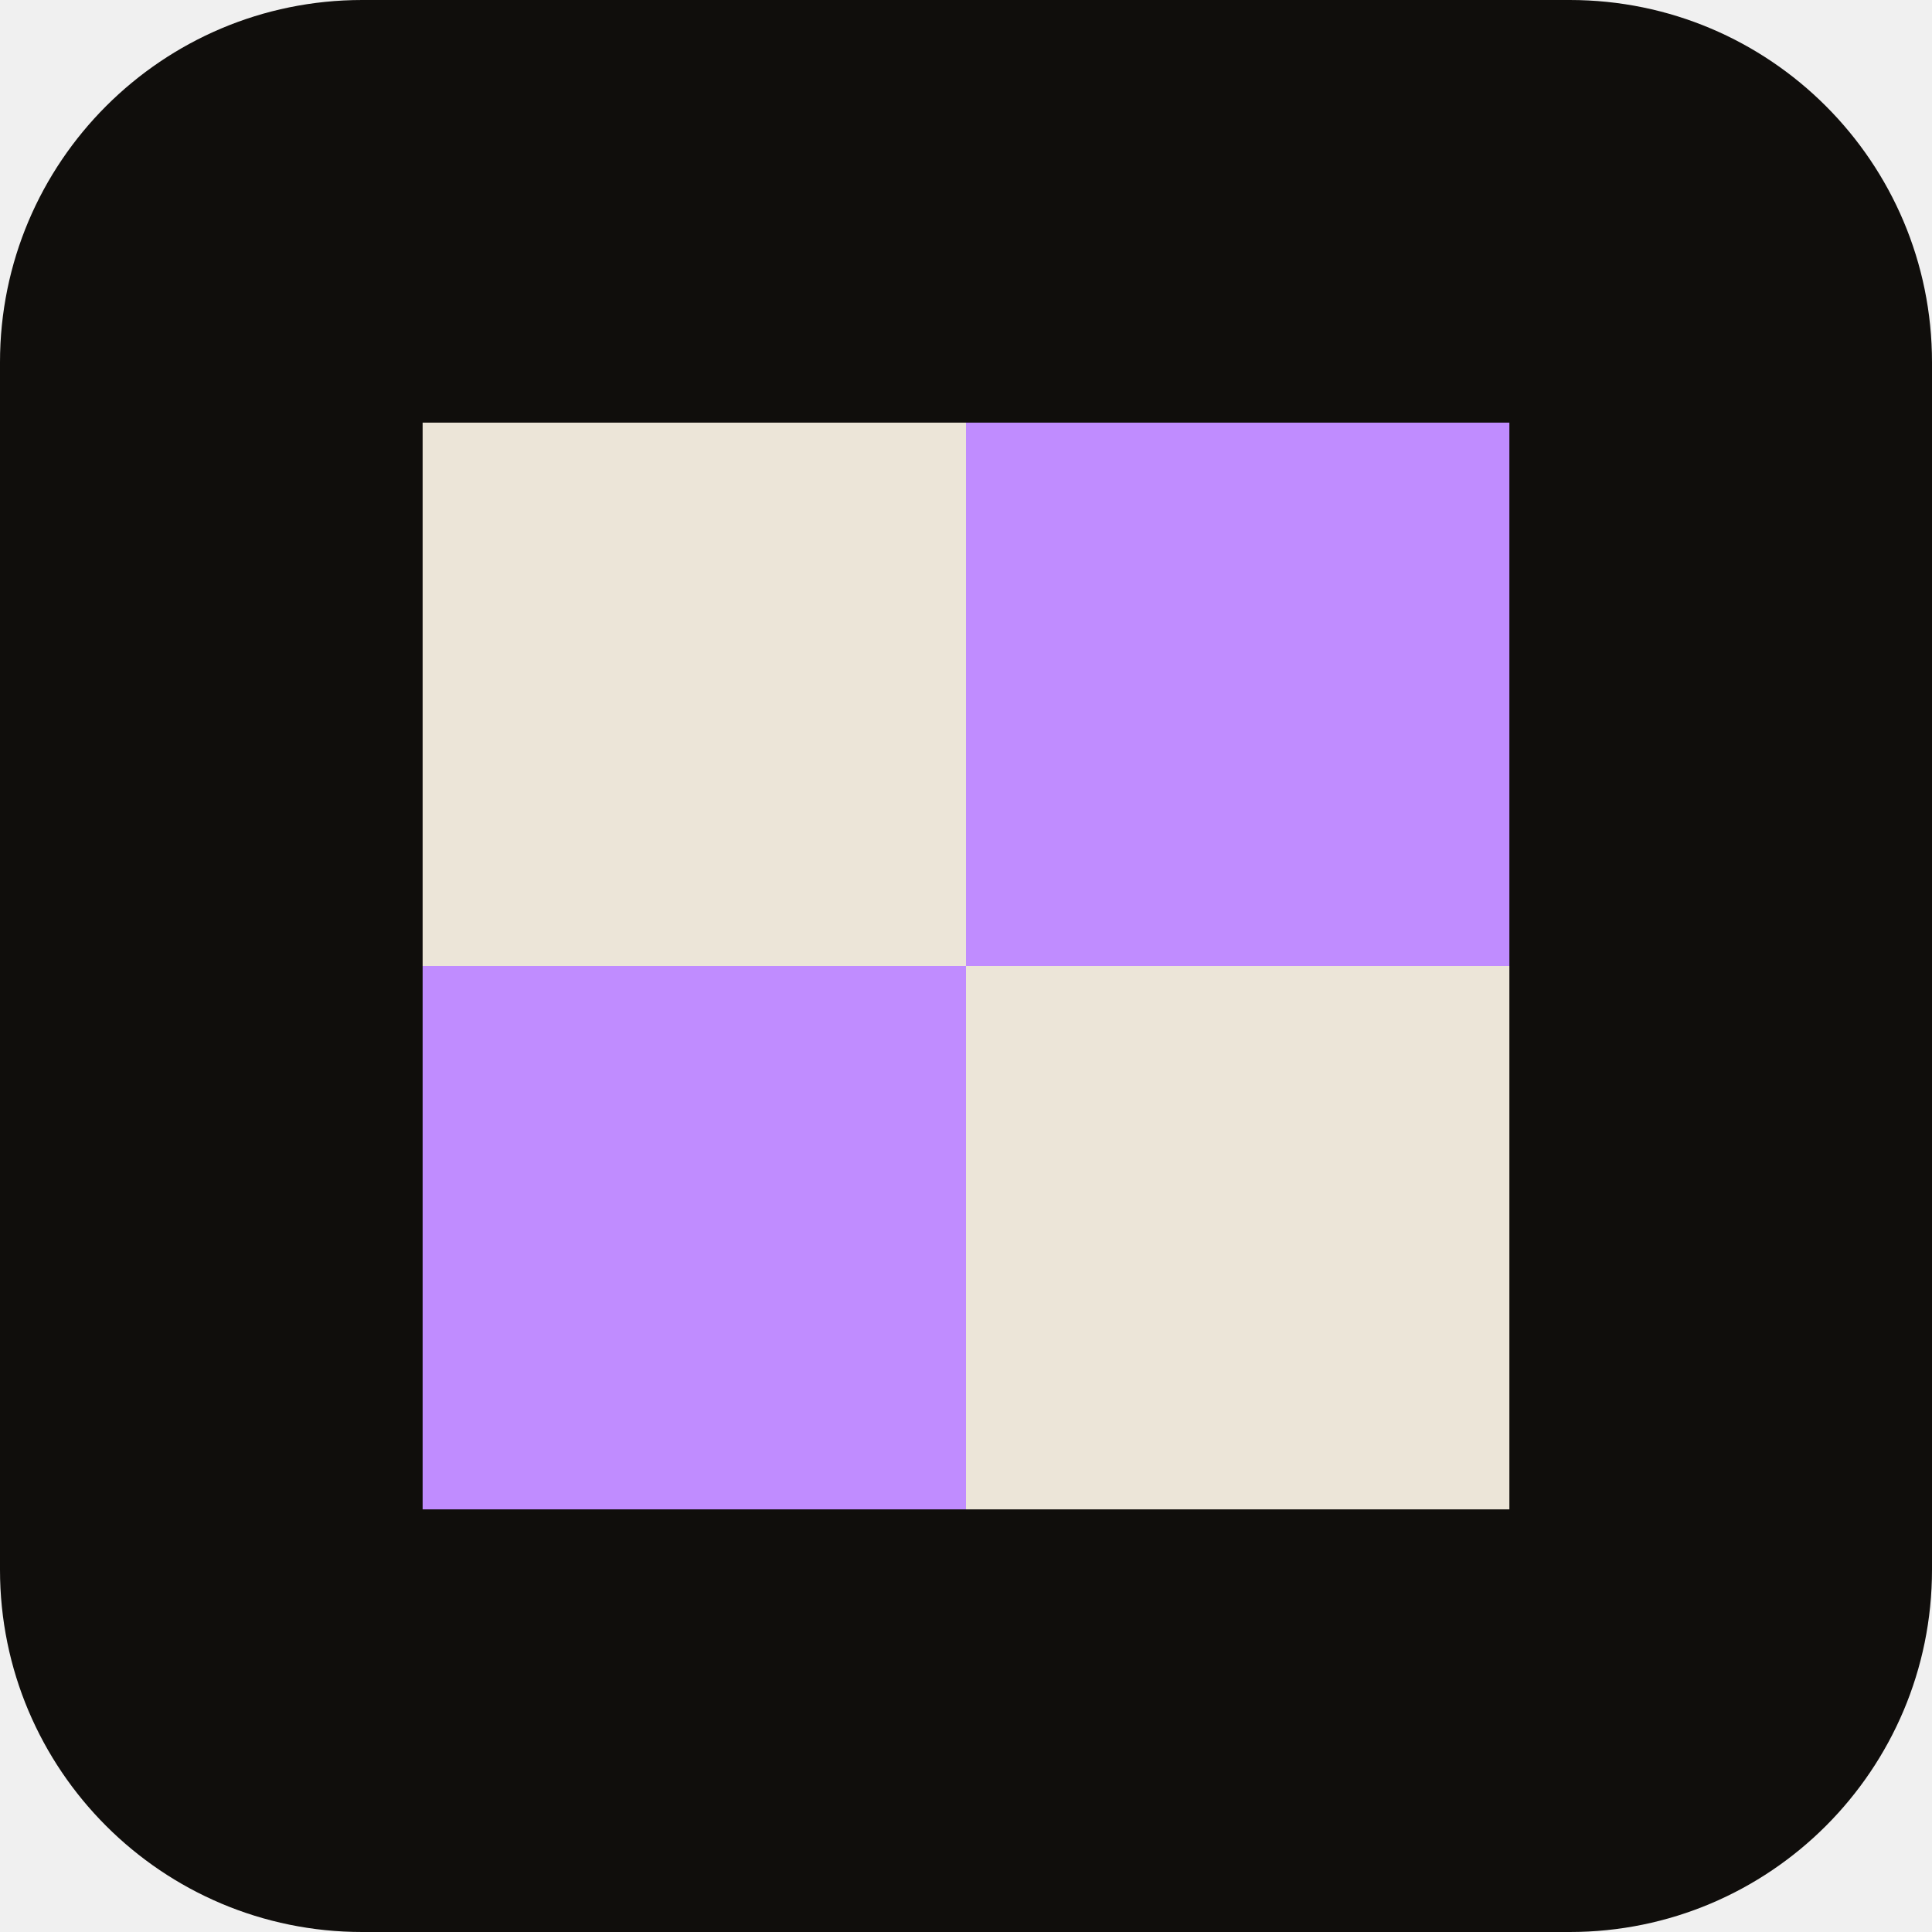
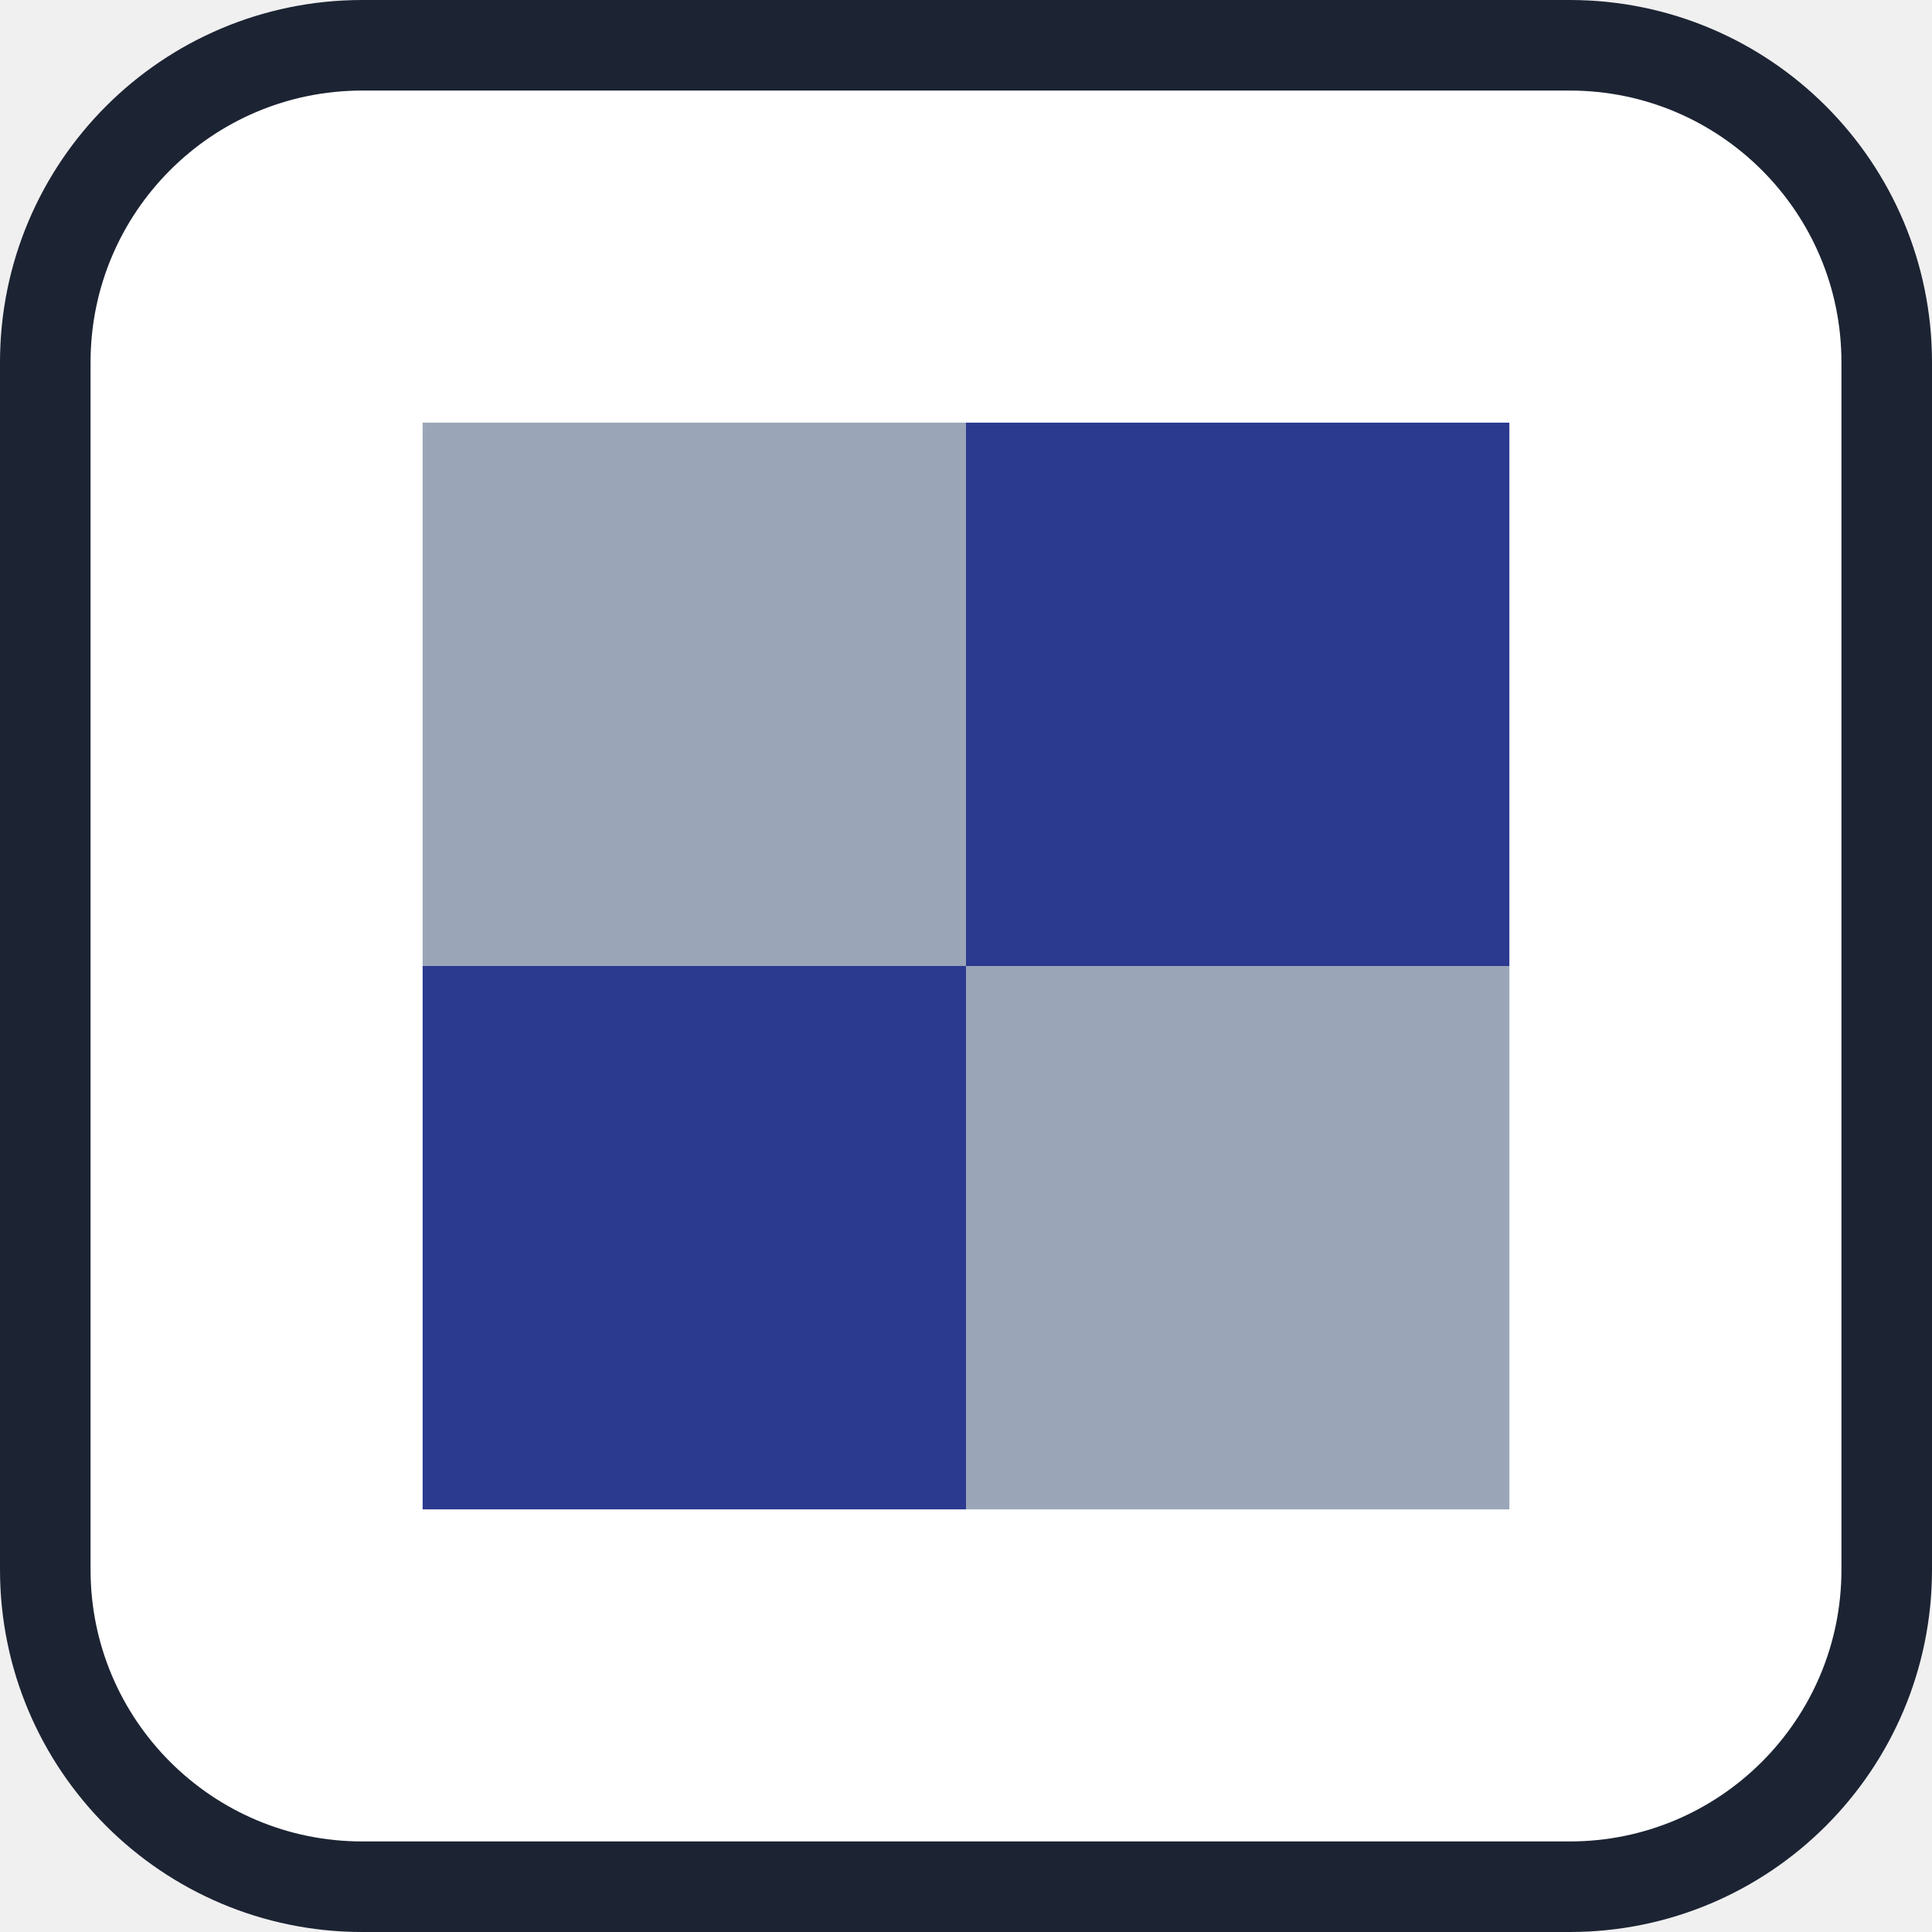
<svg xmlns="http://www.w3.org/2000/svg" viewBox="0 0 64 64" width="64" height="64">
-   <rect width="64" height="64" rx="12" fill="#100e0c" />
-   <rect x="14" y="14" width="18" height="18" fill="#ece5d8" />
-   <rect x="32" y="32" width="18" height="18" fill="#ece5d8" />
-   <rect x="32" y="14" width="18" height="18" fill="#c08cff" />
-   <rect x="14" y="32" width="18" height="18" fill="#c08cff" />
+   <rect width="64" height="64" rx="12" fill="#ffffff" />
+   <rect x="1.5" y="1.5" width="61" height="61" rx="10.5" fill="none" stroke="#1c2333" stroke-width="3" />
+   <rect x="14" y="14" width="18" height="18" fill="#9aa6b8" />
+   <rect x="32" y="32" width="18" height="18" fill="#9aa6b8" />
+   <rect x="32" y="14" width="18" height="18" fill="#2b3a8f" />
+   <rect x="14" y="32" width="18" height="18" fill="#2b3a8f" />
</svg>
